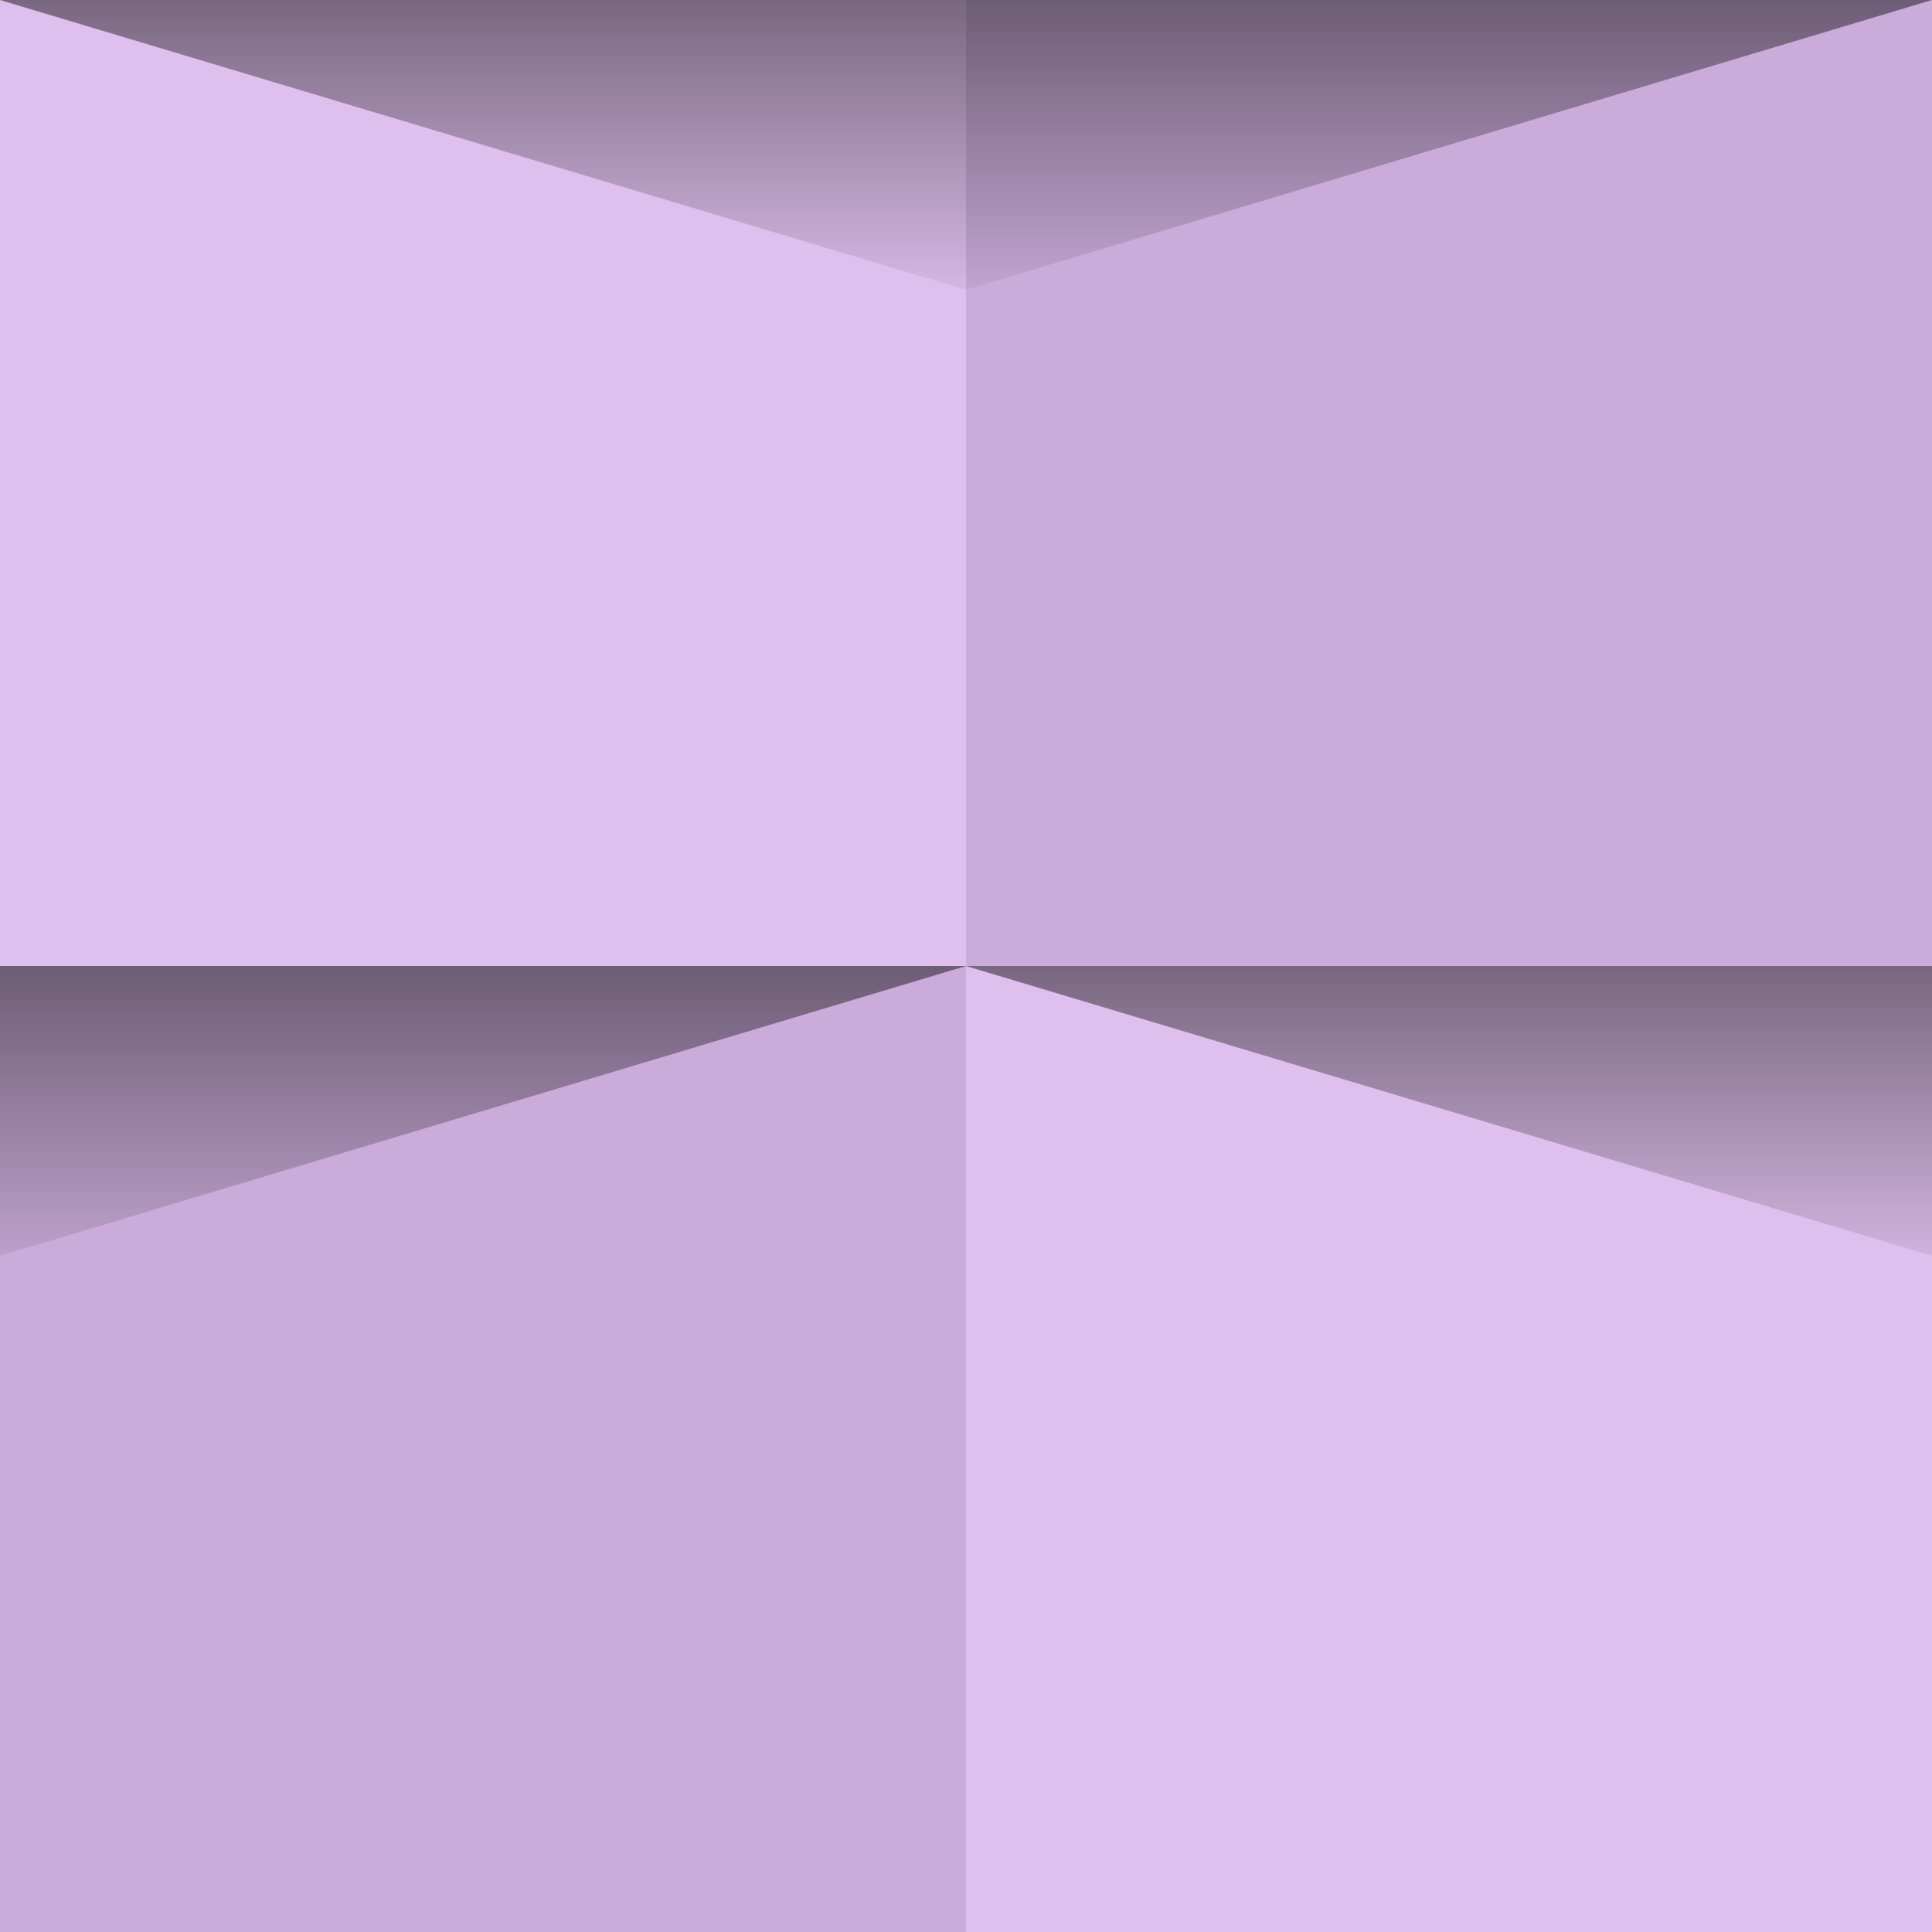
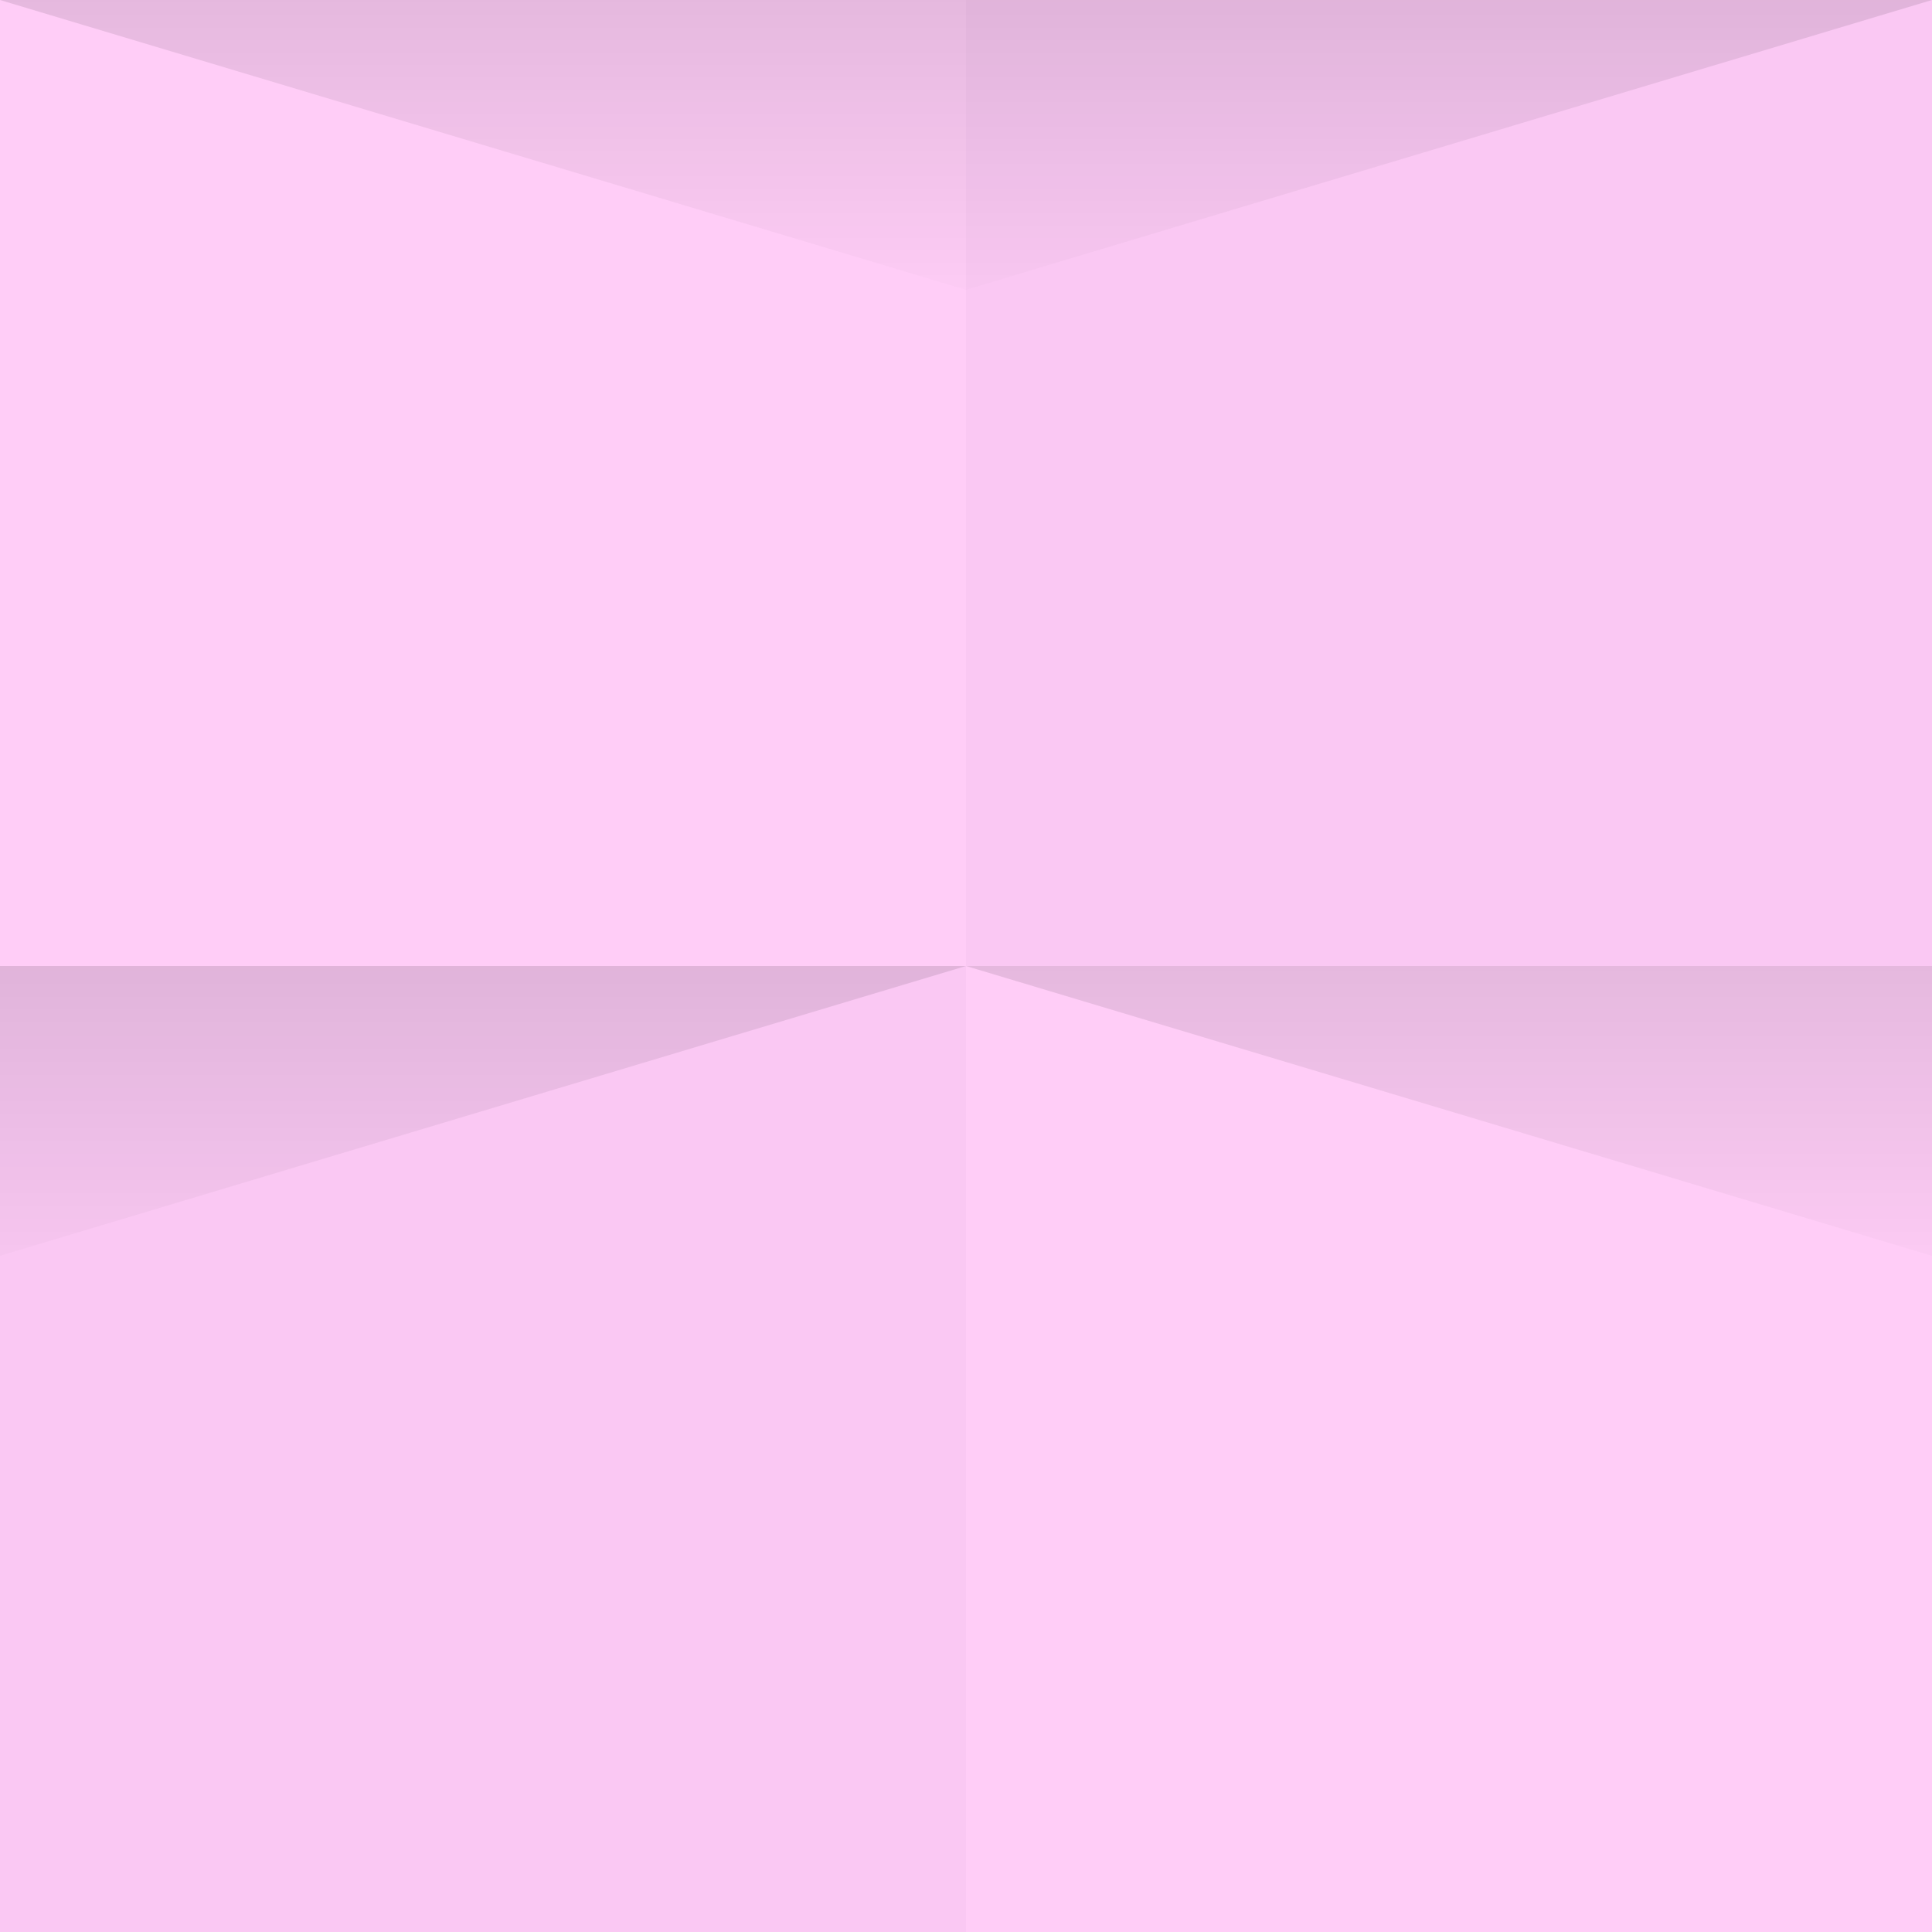
<svg xmlns="http://www.w3.org/2000/svg" width="100" height="100" viewBox="0 0 200 200">
-   <rect fill="#DFBFED" width="200" height="200" />
+   <rect fill="#FFCDF7" width="200" height="200" />
  <defs>
    <linearGradient id="a" gradientUnits="userSpaceOnUse" x1="100" y1="33" x2="100" y2="-3">
      <stop offset="0" stop-color="#000" stop-opacity="0" />
      <stop offset="1" stop-color="#000" stop-opacity="1" />
    </linearGradient>
    <linearGradient id="b" gradientUnits="userSpaceOnUse" x1="100" y1="135" x2="100" y2="97">
      <stop offset="0" stop-color="#000" stop-opacity="0" />
      <stop offset="1" stop-color="#000" stop-opacity="1" />
    </linearGradient>
  </defs>
-   <g fill="#bd9ecb" fill-opacity="0.6">
+   <g fill="#d9a9d2" fill-opacity="0.11">
    <rect x="100" width="100" height="100" />
    <rect y="100" width="100" height="100" />
  </g>
-   <g fill-opacity="0.5">
+   <g fill-opacity="0.11">
    <polygon fill="url(#a)" points="100 30 0 0 200 0" />
    <polygon fill="url(#b)" points="100 100 0 130 0 100 200 100 200 130" />
  </g>
</svg>
